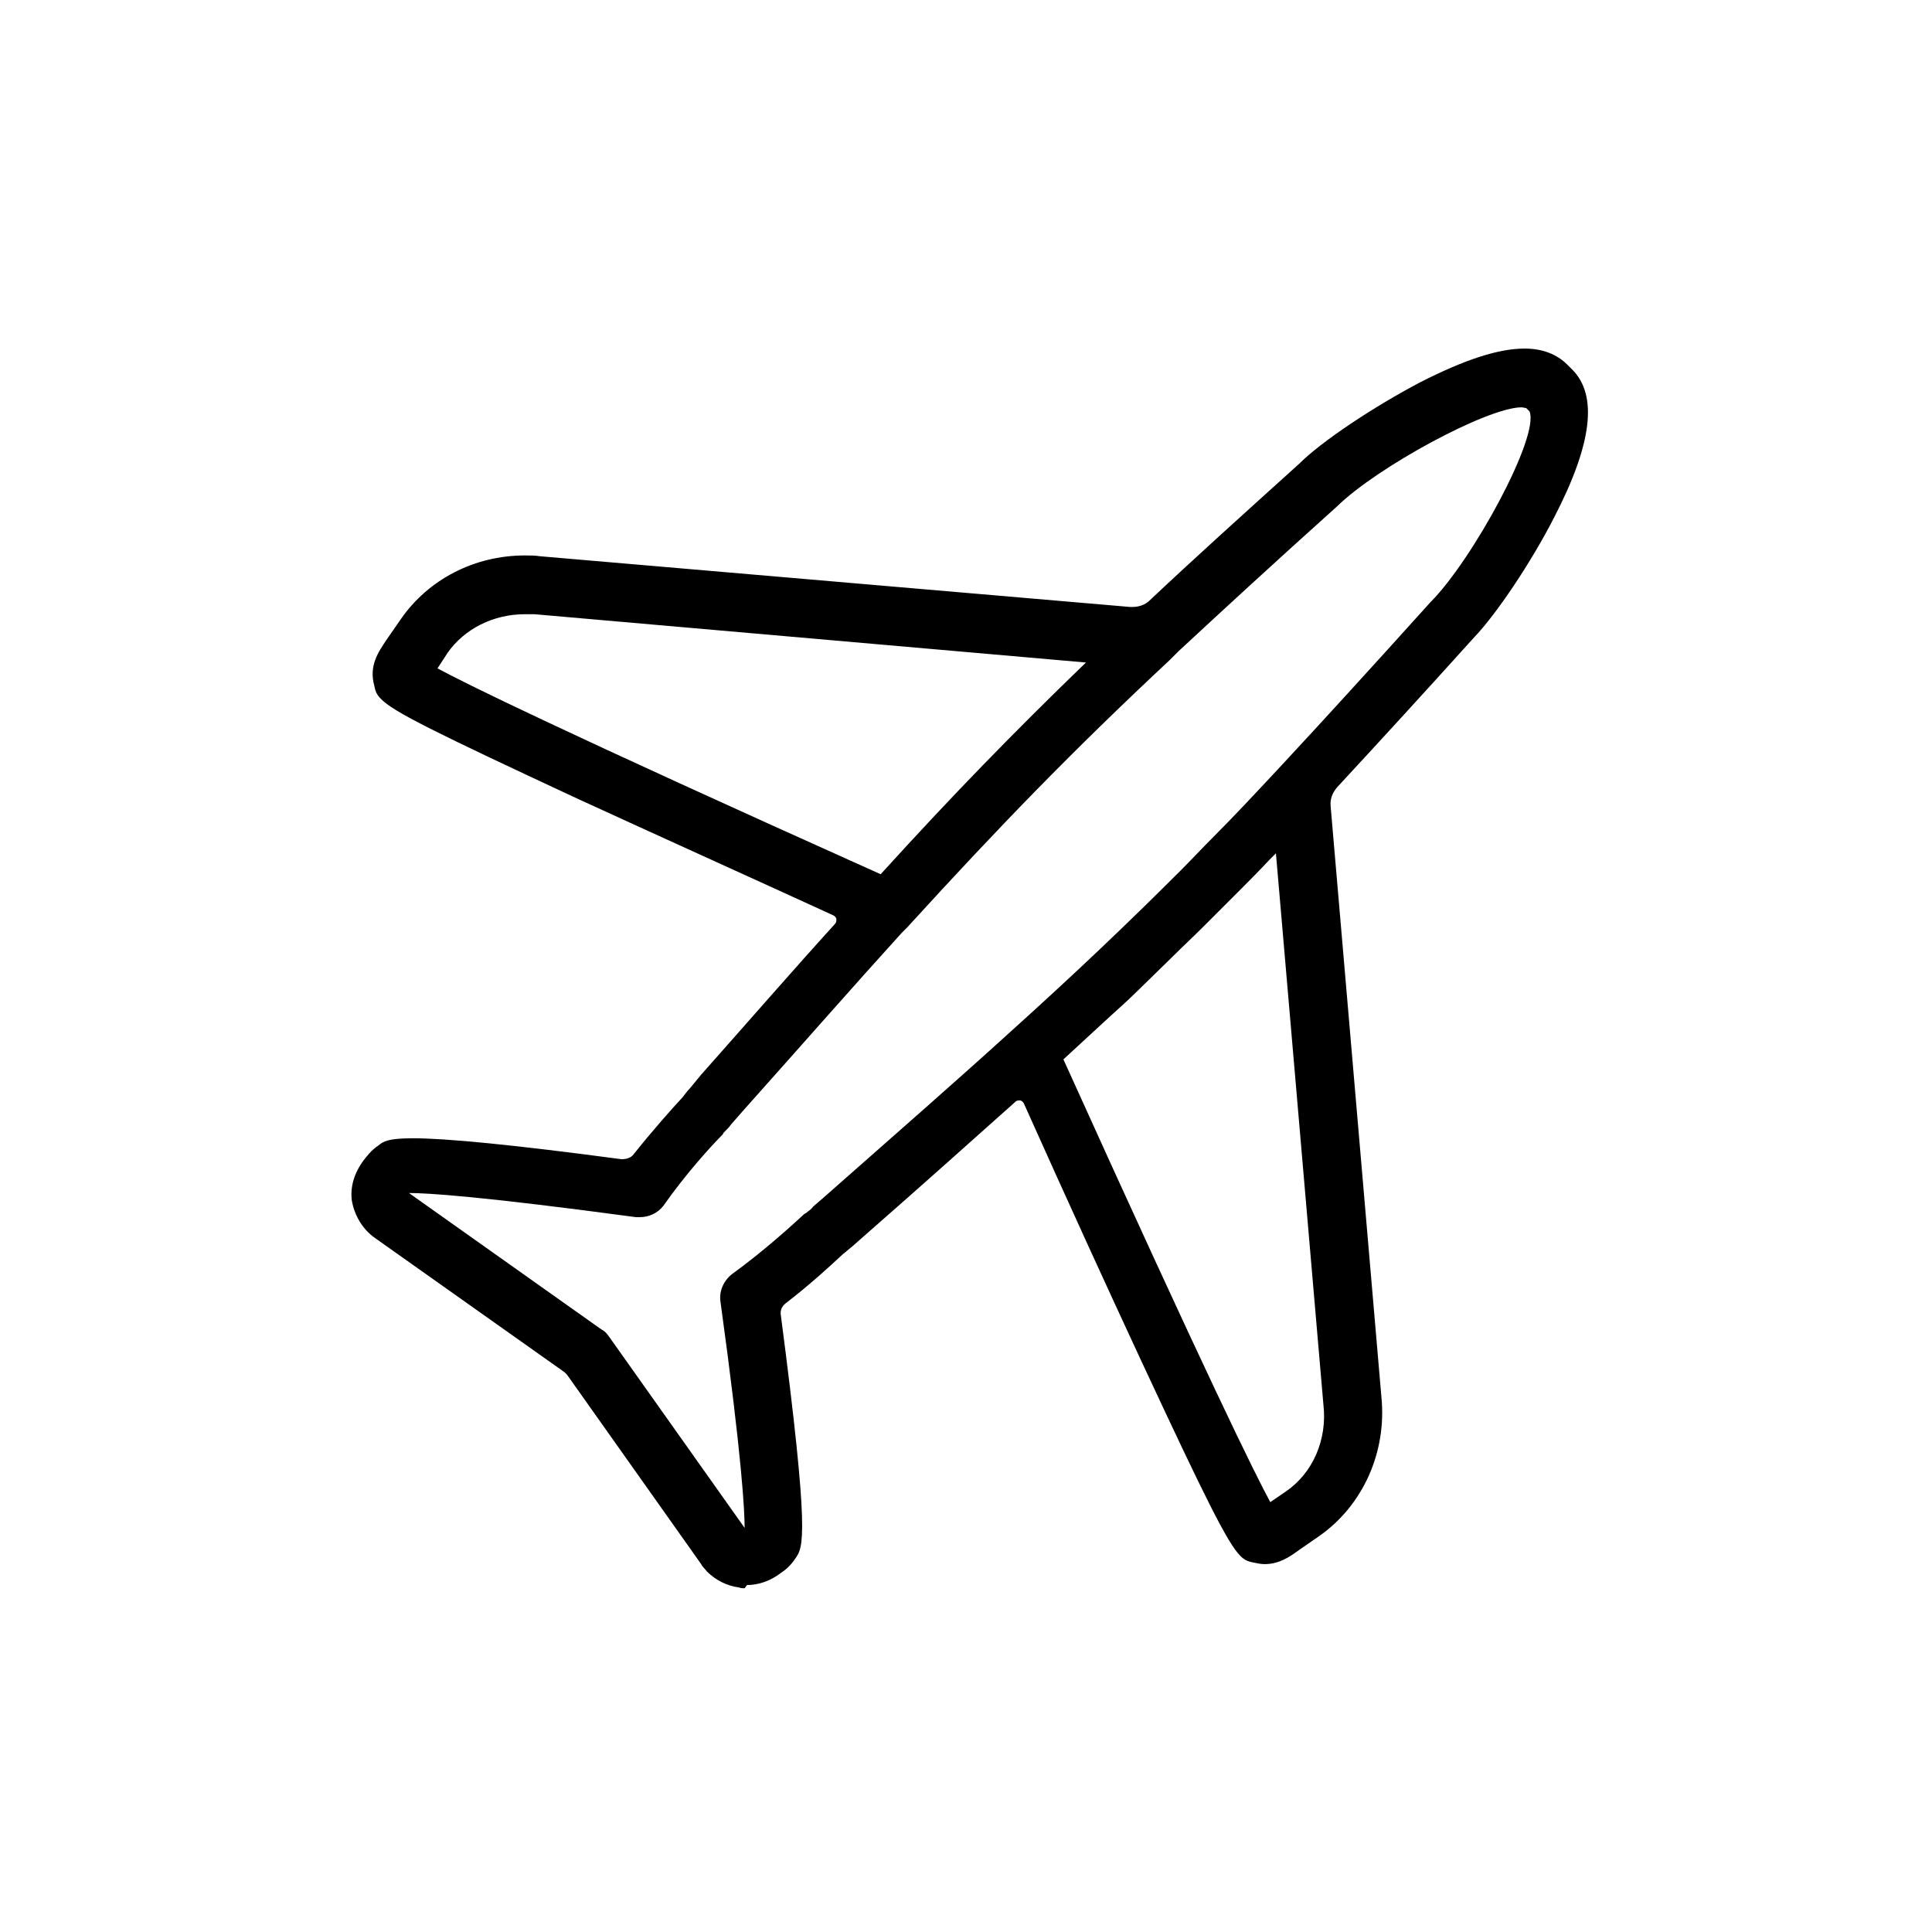
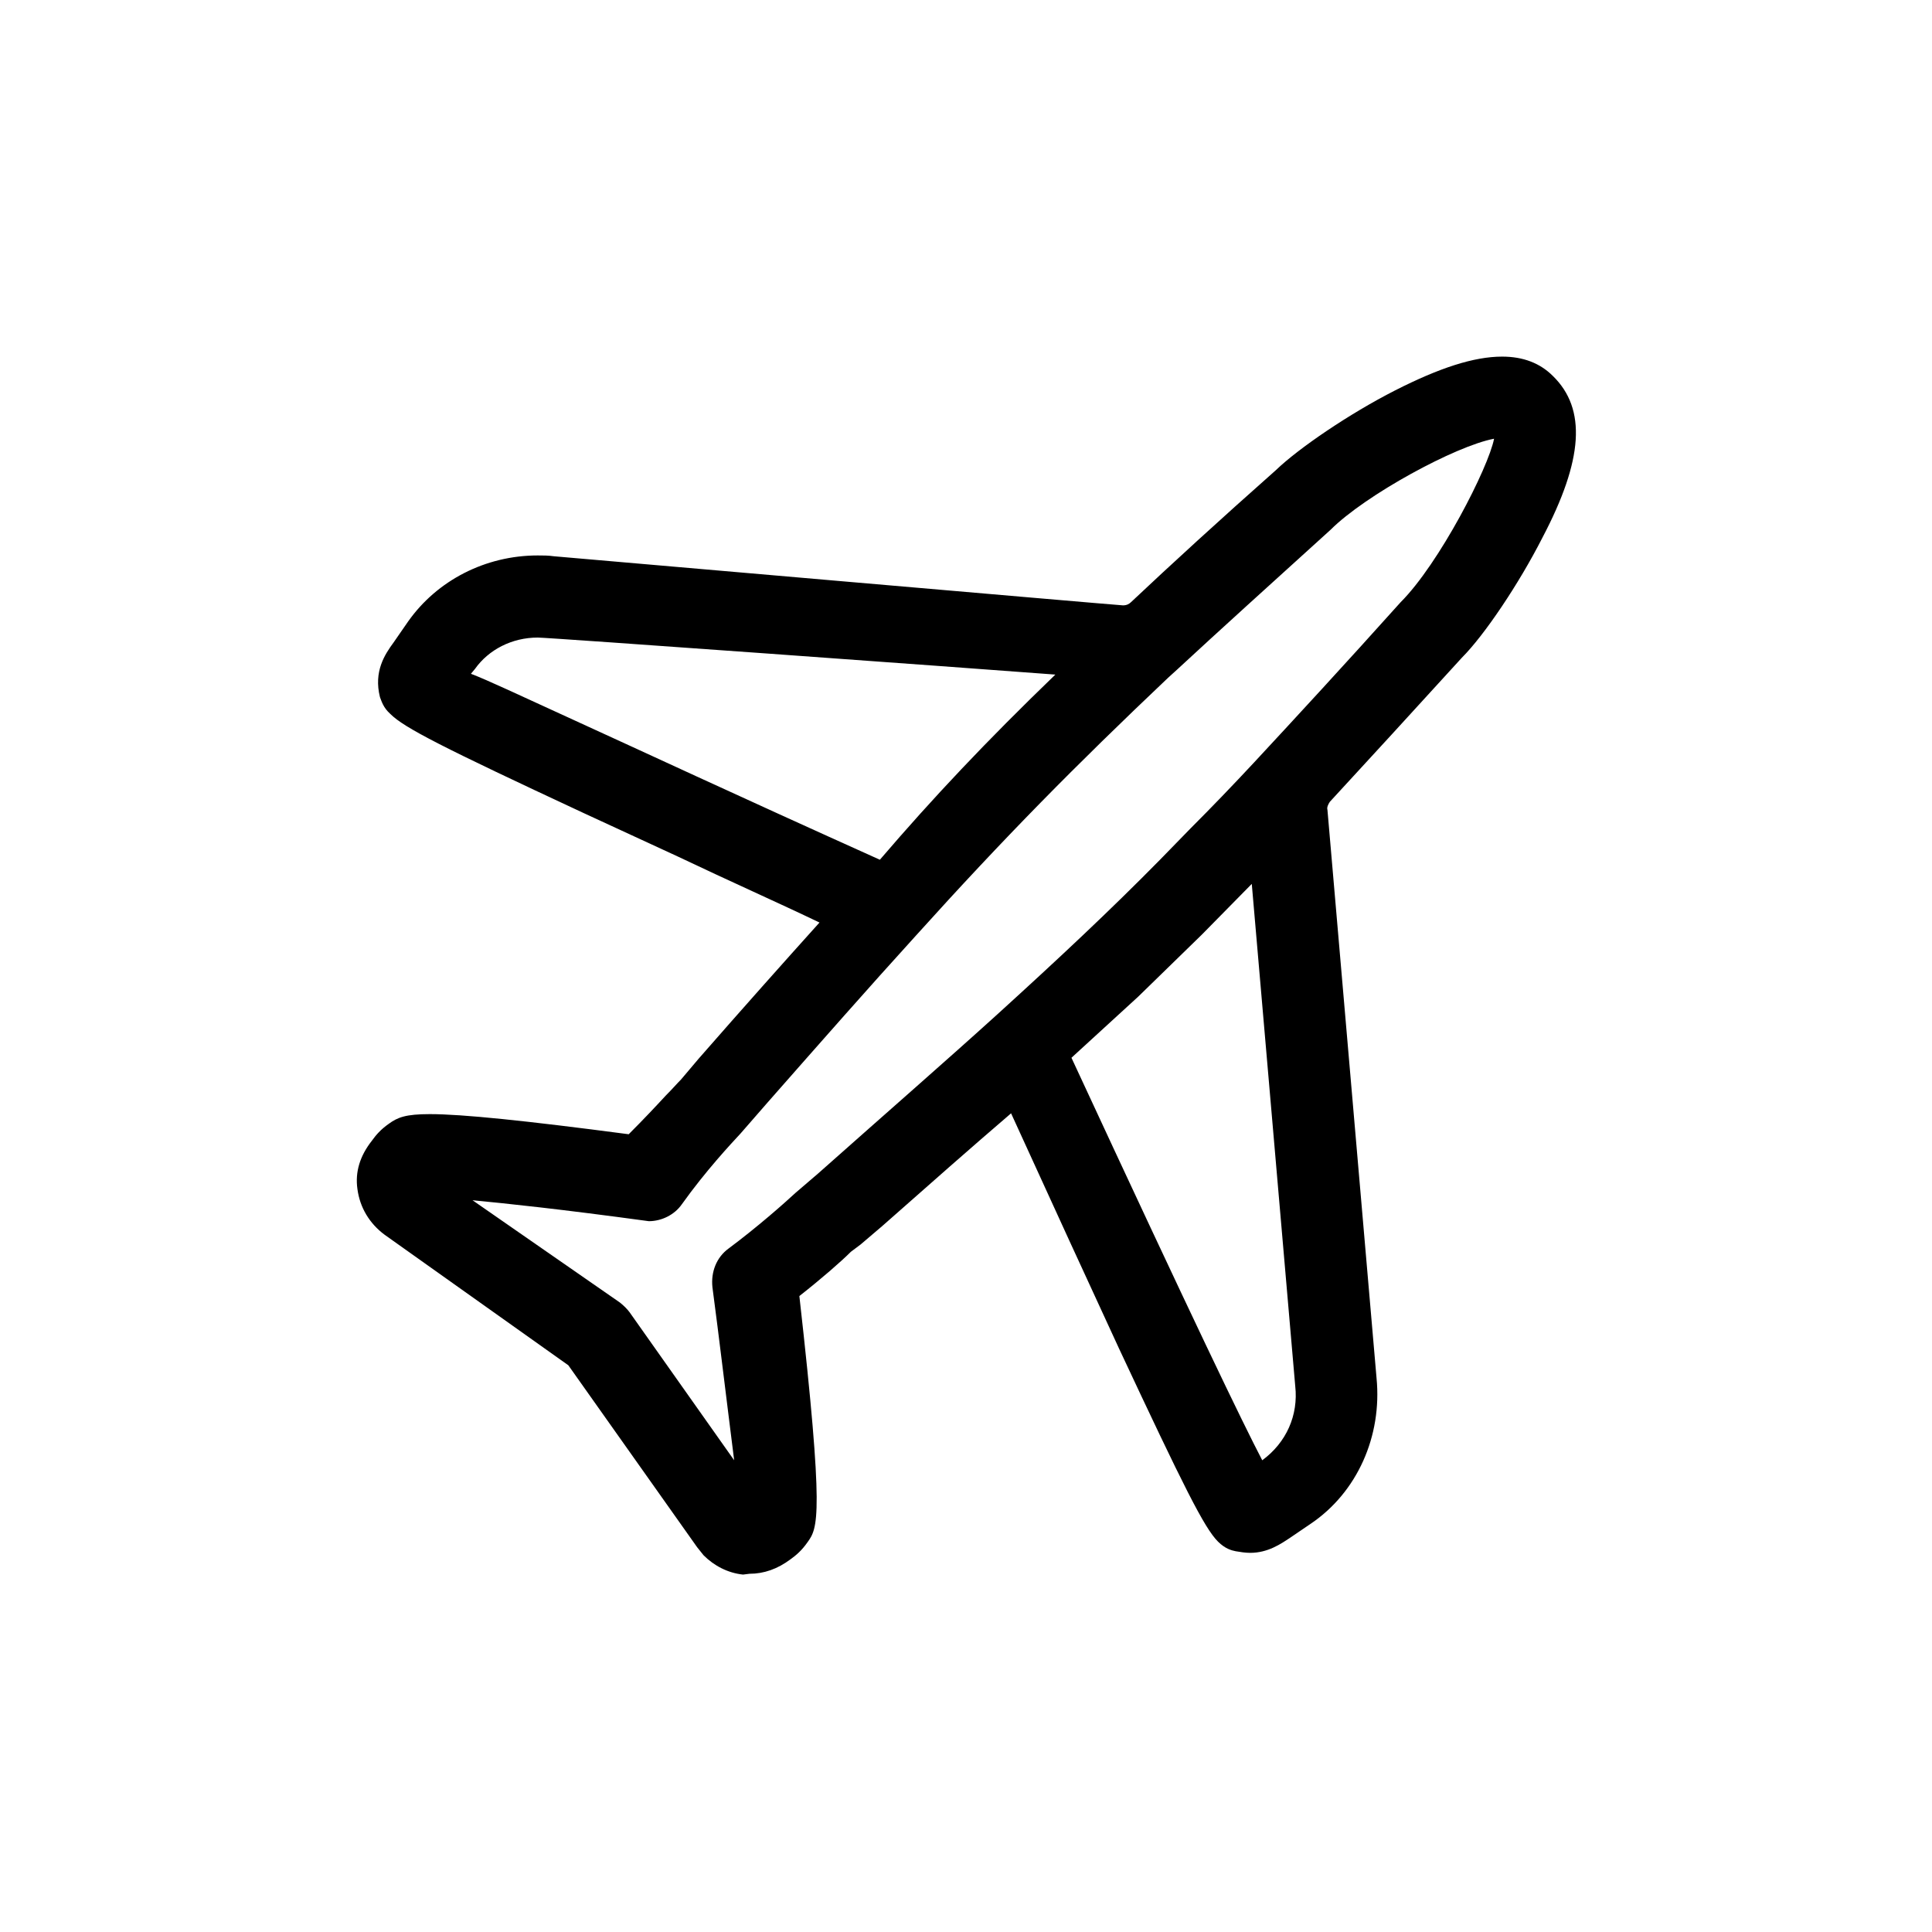
<svg xmlns="http://www.w3.org/2000/svg" height="24" viewBox="0 0 24 24" width="24">
-   <path d="M 9.25 19.73 C 9.23 19.73 9.2 19.73 9.18 19.72 C 9.03 19.7 8.89 19.63 8.78 19.52 C 8.76 19.49 8.73 19.47 8.71 19.43 L 7.06 17.1 C 7.04 17.07 7.02 17.05 6.99 17.03 L 4.66 15.38 C 4.5 15.27 4.4 15.09 4.37 14.91 C 4.35 14.74 4.4 14.57 4.52 14.41 C 4.56 14.36 4.61 14.29 4.7 14.23 C 4.76 14.18 4.82 14.14 5.13 14.14 C 5.54 14.14 6.37 14.22 7.72 14.4 L 7.72 14.4 C 7.79 14.4 7.84 14.38 7.87 14.34 C 8.11 14.04 8.34 13.78 8.48 13.63 C 8.51 13.59 8.54 13.55 8.57 13.52 L 8.71 13.35 C 9.34 12.64 9.87 12.03 10.37 11.48 C 10.39 11.46 10.39 11.44 10.39 11.42 C 10.39 11.4 10.37 11.38 10.35 11.37 C 9.5 10.98 8.26 10.42 7.17 9.92 C 5.41 9.1 4.88 8.84 4.73 8.68 C 4.67 8.62 4.66 8.57 4.65 8.52 C 4.58 8.27 4.7 8.1 4.8 7.95 L 4.98 7.69 C 5.32 7.2 5.89 6.9 6.52 6.9 C 6.58 6.9 6.65 6.9 6.71 6.91 L 14.04 7.54 C 14.05 7.54 14.06 7.54 14.07 7.54 C 14.15 7.54 14.23 7.51 14.28 7.46 C 14.81 6.96 15.42 6.41 16.14 5.76 C 16.42 5.48 17.07 5.05 17.64 4.75 C 18.19 4.47 18.61 4.33 18.94 4.33 C 19.16 4.33 19.34 4.4 19.47 4.53 L 19.53 4.59 C 19.85 4.91 19.78 5.51 19.31 6.42 C 19.02 6.99 18.58 7.64 18.31 7.92 C 17.67 8.63 17.11 9.24 16.61 9.78 C 16.55 9.85 16.52 9.93 16.53 10.02 L 17.16 17.35 C 17.23 18.04 16.93 18.7 16.39 19.08 L 16.13 19.26 C 16.02 19.34 15.89 19.43 15.71 19.43 C 15.66 19.43 15.62 19.42 15.57 19.41 C 15.52 19.4 15.47 19.39 15.41 19.33 C 15.25 19.17 14.99 18.65 14.17 16.89 C 13.77 16.03 13.28 14.96 12.72 13.71 C 12.71 13.69 12.69 13.67 12.67 13.67 C 12.67 13.67 12.67 13.67 12.66 13.67 C 12.63 13.67 12.62 13.68 12.61 13.69 C 12.06 14.18 11.47 14.71 10.75 15.34 L 10.58 15.49 C 10.54 15.52 10.51 15.55 10.47 15.58 C 10.32 15.72 10.06 15.96 9.76 16.19 C 9.71 16.23 9.69 16.28 9.7 16.34 C 10.06 19.09 9.98 19.22 9.88 19.36 C 9.82 19.45 9.76 19.5 9.7 19.54 C 9.57 19.64 9.42 19.69 9.28 19.69 M 7.48 16.52 C 7.52 16.54 7.54 16.57 7.57 16.61 L 9.25 18.98 C 9.25 18.78 9.22 18.13 8.95 16.17 C 8.93 16.04 8.99 15.91 9.09 15.83 C 9.49 15.54 9.84 15.22 9.97 15.1 C 9.98 15.09 9.99 15.08 10.01 15.07 C 10.05 15.04 10.08 15.02 10.1 14.99 L 10.25 14.86 C 11.18 14.04 11.9 13.41 12.56 12.81 C 13.37 12.08 14.02 11.46 14.67 10.81 C 14.8 10.68 14.93 10.54 15.06 10.41 C 15.33 10.14 15.6 9.85 15.88 9.55 C 16.42 8.97 17.04 8.29 17.77 7.48 C 18.29 6.96 19.13 5.42 19 5.11 L 18.96 5.07 C 18.95 5.07 18.92 5.06 18.9 5.06 C 18.48 5.06 17.11 5.8 16.61 6.29 C 15.83 6.99 15.19 7.58 14.64 8.09 L 14.53 8.2 C 13.32 9.33 12.41 10.27 11.27 11.52 L 11.2 11.59 C 10.61 12.24 9.97 12.97 9.22 13.81 L 9.08 13.97 C 9.06 14 9.03 14.03 9 14.06 C 8.99 14.07 8.98 14.08 8.98 14.09 C 8.84 14.23 8.52 14.58 8.24 14.98 C 8.17 15.07 8.06 15.12 7.95 15.12 C 7.93 15.12 7.92 15.12 7.9 15.12 C 5.97 14.86 5.31 14.82 5.08 14.82 L 7.45 16.5 M 15.77 10.68 C 15.63 10.83 15.5 10.96 15.37 11.09 L 14.95 11.51 C 14.82 11.64 14.69 11.76 14.56 11.89 L 14.13 12.31 C 14 12.44 13.86 12.56 13.72 12.69 L 13.21 13.16 C 15.01 17.14 15.6 18.33 15.78 18.66 L 15.97 18.53 C 16.31 18.3 16.49 17.88 16.44 17.45 L 15.85 10.6 L 15.76 10.69 M 5.43 8.3 C 5.76 8.48 6.95 9.07 10.94 10.86 C 11.83 9.88 12.6 9.09 13.49 8.23 L 6.64 7.63 C 6.6 7.63 6.55 7.63 6.52 7.63 C 6.13 7.63 5.77 7.81 5.56 8.11 L 5.43 8.31" fill="currentColor" />
+   <path d="M 9.23 19.56 C 9.04 19.54 8.87 19.45 8.74 19.32 L 8.66 19.22 L 7.06 16.96 L 4.78 15.34 C 4.59 15.2 4.47 15 4.44 14.77 C 4.41 14.56 4.47 14.36 4.62 14.17 C 4.67 14.1 4.73 14.03 4.83 13.96 C 4.94 13.88 5.04 13.84 5.34 13.84 C 5.74 13.84 6.52 13.92 7.81 14.09 C 8 13.9 8.15 13.74 8.27 13.61 C 8.35 13.53 8.41 13.46 8.46 13.41 L 8.68 13.15 C 9.24 12.51 9.73 11.96 10.18 11.46 C 9.68 11.22 9.05 10.94 8.42 10.64 L 7.25 10.1 C 5.49 9.28 5.02 9.04 4.85 8.87 C 4.76 8.79 4.74 8.71 4.72 8.66 C 4.64 8.34 4.78 8.13 4.89 7.98 L 5.07 7.72 C 5.43 7.21 6.03 6.9 6.68 6.9 C 6.75 6.9 6.81 6.9 6.88 6.91 C 6.88 6.91 13.9 7.52 13.95 7.52 C 14 7.52 14.03 7.5 14.05 7.48 C 14.56 7 15.15 6.46 15.85 5.84 C 16.13 5.57 16.76 5.14 17.33 4.85 C 17.88 4.57 18.31 4.43 18.66 4.43 C 18.92 4.43 19.13 4.51 19.29 4.67 C 19.71 5.08 19.67 5.71 19.16 6.68 C 18.87 7.25 18.44 7.89 18.16 8.17 C 17.54 8.85 17 9.44 16.52 9.96 C 16.5 9.99 16.48 10.03 16.49 10.06 L 17.1 17.12 C 17.17 17.84 16.86 18.54 16.28 18.93 L 16.03 19.1 C 15.91 19.18 15.75 19.29 15.53 19.29 C 15.47 19.29 15.41 19.28 15.35 19.27 C 15.3 19.26 15.22 19.24 15.13 19.15 C 14.96 18.98 14.71 18.48 13.9 16.75 C 13.53 15.95 13.08 14.97 12.56 13.83 C 12.07 14.25 11.56 14.7 10.96 15.23 L 10.69 15.46 L 10.57 15.55 C 10.45 15.67 10.21 15.88 9.93 16.1 C 10.24 18.85 10.16 18.98 10.03 19.16 C 9.96 19.26 9.89 19.32 9.82 19.37 C 9.66 19.49 9.49 19.55 9.31 19.55 L 9.23 19.56 M 7.7 16.18 C 7.75 16.22 7.79 16.26 7.82 16.3 L 9.12 18.14 C 9.1 17.99 9.08 17.81 9.05 17.58 C 9 17.19 8.94 16.67 8.85 15.99 C 8.83 15.8 8.9 15.62 9.05 15.51 C 9.4 15.25 9.74 14.95 9.88 14.82 L 10.16 14.58 C 11.05 13.79 11.75 13.18 12.39 12.6 C 13.16 11.9 13.79 11.31 14.41 10.68 L 14.79 10.29 C 15.05 10.03 15.31 9.76 15.58 9.47 C 16.1 8.91 16.7 8.26 17.4 7.48 C 17.88 7 18.49 5.81 18.56 5.45 C 18.08 5.54 16.96 6.15 16.53 6.58 C 15.78 7.26 15.16 7.82 14.62 8.32 L 14.51 8.42 C 13.36 9.51 12.48 10.4 11.38 11.62 C 10.78 12.28 10.2 12.94 9.54 13.69 L 9.2 14.08 C 9.08 14.21 8.77 14.54 8.47 14.96 C 8.38 15.09 8.22 15.17 8.06 15.17 C 6.96 15.02 6.29 14.95 5.87 14.91 L 7.7 16.18 M 13.31 13.14 C 14.84 16.44 15.44 17.68 15.68 18.14 C 15.98 17.92 16.13 17.58 16.09 17.22 L 15.55 10.98 L 14.93 11.61 L 14.14 12.38 L 13.31 13.14 M 5.85 8.37 C 6.06 8.45 6.44 8.63 7.14 8.95 C 7.93 9.31 9.13 9.87 10.93 10.68 C 11.59 9.91 12.25 9.21 13.11 8.38 C 11.92 8.29 6.82 7.92 6.68 7.92 C 6.36 7.92 6.07 8.07 5.9 8.31 L 5.85 8.37" fill="currentColor" />
</svg>
